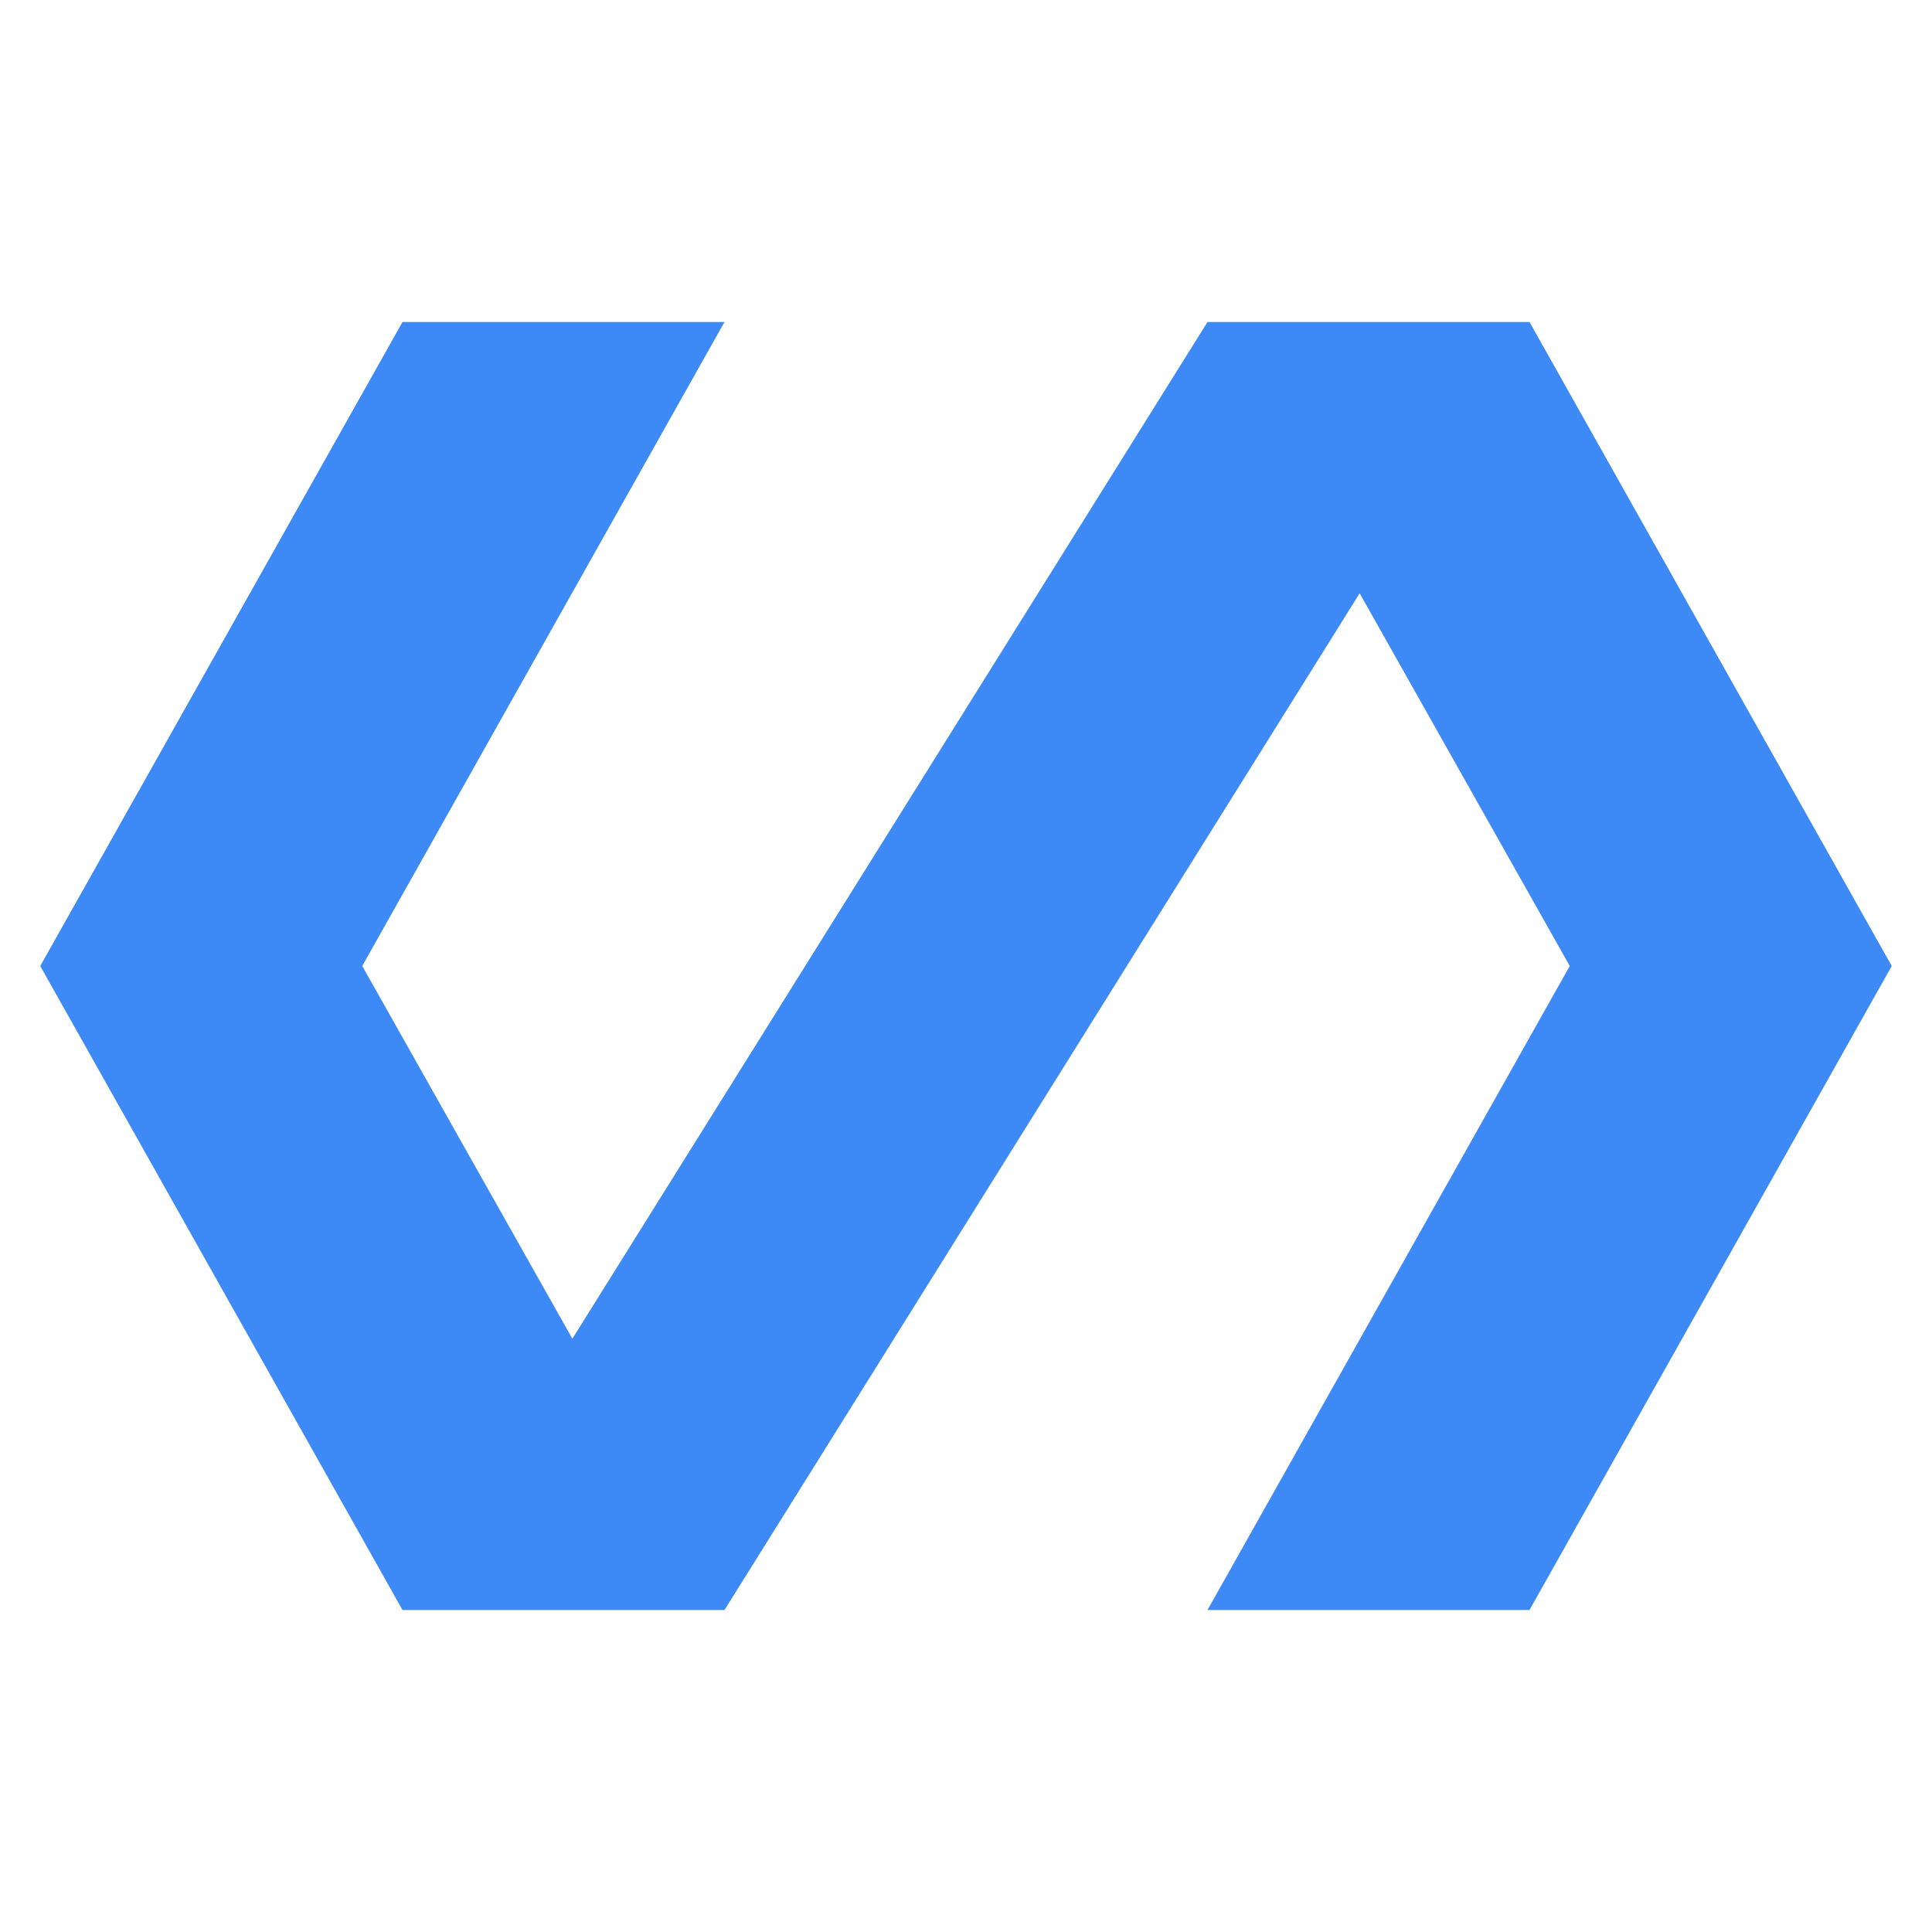
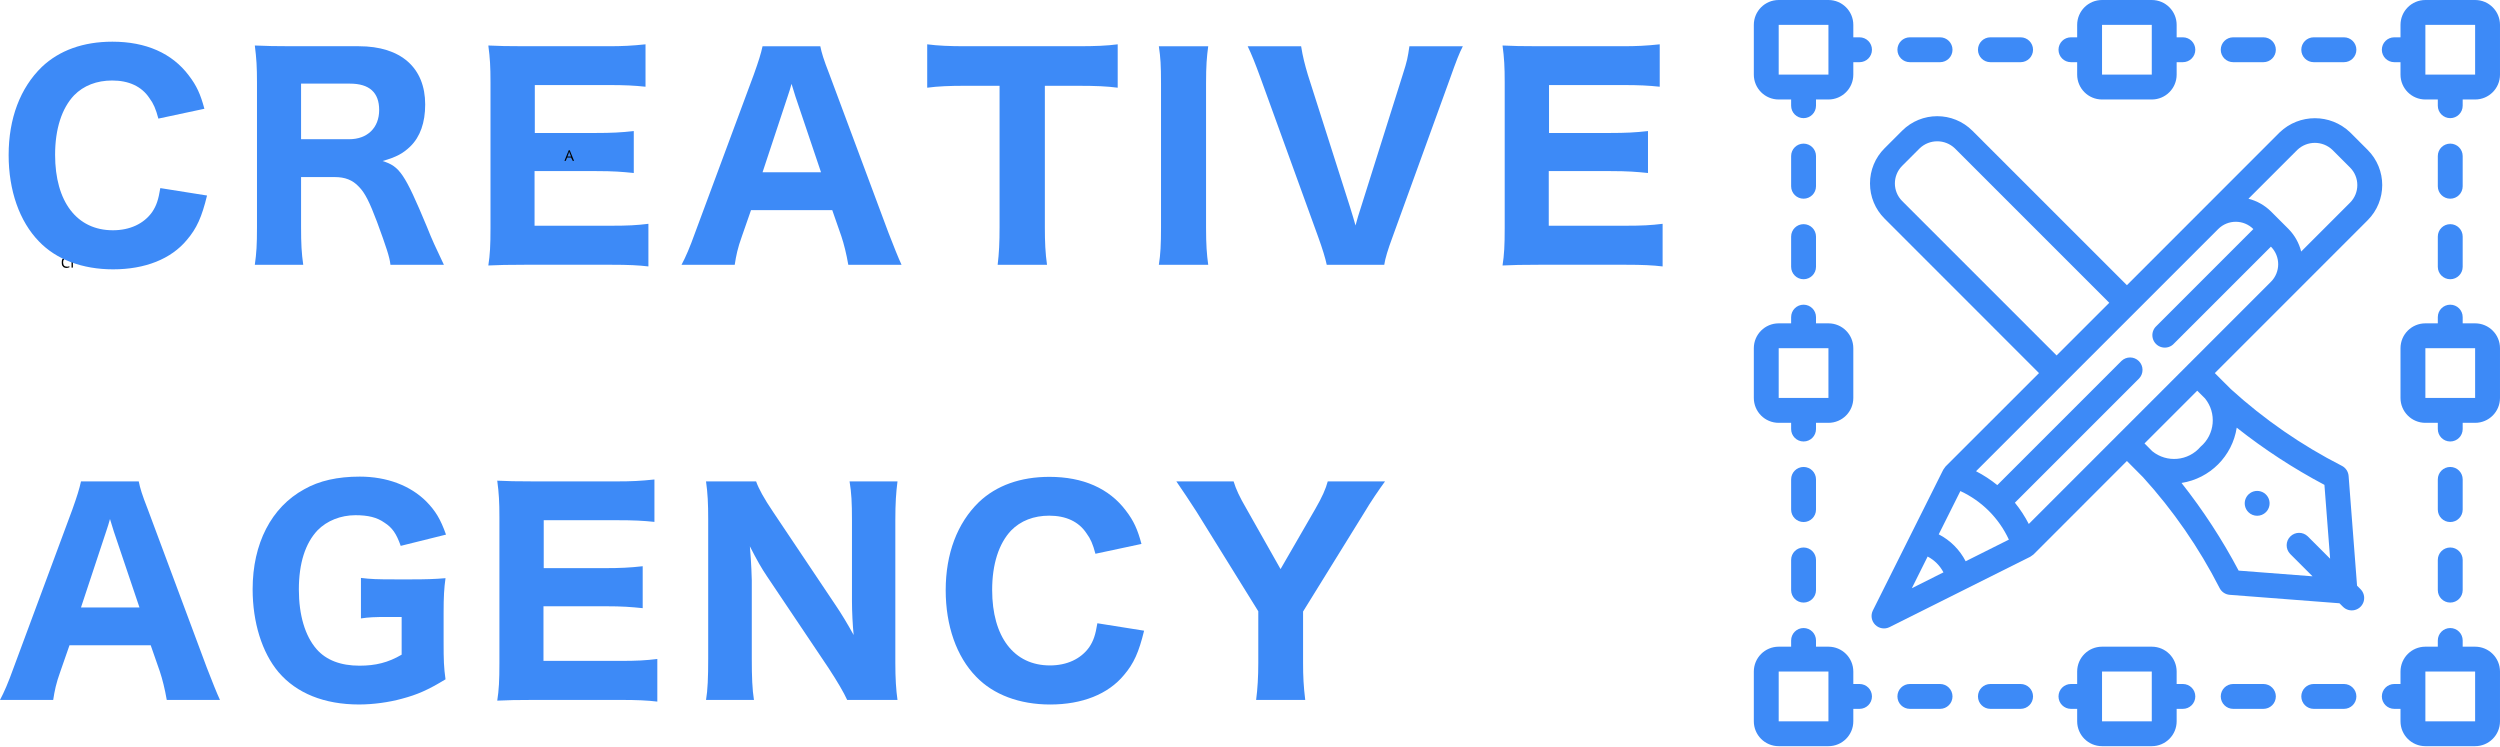
- <svg xmlns="http://www.w3.org/2000/svg" version="1.1" id="svg2" viewBox="0 0 24 24" height="24" width="24">
-   <defs id="defs10" />
-   <path id="path4" fill="none" d="M0 0h24v24H0z" />
-   <path style="fill:#3d8af7;fill-opacity:1" id="path6" d="M19 4h-4L7.11 16.63 4.5 12 9 4H5L.5 12 5 20h4l7.89-12.63L19.5 12 15 20h4l4.5-8z" />
+ <svg xmlns="http://www.w3.org/2000/svg" width="804.104pt" height="240pt" viewBox="0 0 117.789 35.156" version="1.1" id="svg2">
+   <defs id="defs8" />
+   <text xml:space="preserve" style="font-style:normal;font-variant:normal;font-weight:normal;font-stretch:normal;font-size:0.703px;line-height:0%;font-family:'.Arabic UI Text';-inkscape-font-specification:'.Arabic UI Text, Normal';text-align:start;letter-spacing:0px;word-spacing:0px;writing-mode:lr-tb;text-anchor:start;fill:#000000;fill-opacity:1;stroke:none;stroke-width:1px;stroke-linecap:butt;stroke-linejoin:miter;stroke-opacity:1" x="2.862" y="12.609" id="text4193">
+     <tspan id="tspan4195" x="2.862" y="12.609">Cr</tspan>
+   </text>
+   <flowRoot xml:space="preserve" id="flowRoot4197" style="font-style:normal;font-variant:normal;font-weight:normal;font-stretch:normal;font-size:6px;line-height:0%;font-family:'.Arabic UI Text';-inkscape-font-specification:'.Arabic UI Text, Normal';text-align:start;letter-spacing:0px;word-spacing:0px;writing-mode:lr-tb;text-anchor:start;fill:#000000;fill-opacity:1;stroke:none;stroke-width:1px;stroke-linecap:butt;stroke-linejoin:miter;stroke-opacity:1" transform="matrix(0.1171875,0,0,0.1171875,-9.362208,-27.07031)">
+     <flowRegion id="flowRegion4199">
+       <rect id="rect4201" width="337.494" height="251.586" x="196.36" y="166.784" />
+     </flowRegion>
+     <flowPara id="flowPara4203">==</flowPara>
+   </flowRoot>
+   <flowRoot xml:space="preserve" id="flowRoot4207" style="font-style:normal;font-variant:normal;font-weight:normal;font-stretch:normal;font-size:6px;line-height:0%;font-family:'.Arabic UI Text';-inkscape-font-specification:'.Arabic UI Text, Normal';text-align:start;letter-spacing:0px;word-spacing:0px;writing-mode:lr-tb;text-anchor:start;fill:#000000;fill-opacity:1;stroke:none;stroke-width:1px;stroke-linecap:butt;stroke-linejoin:miter;stroke-opacity:1" transform="matrix(0.1171875,0,0,0.1171875,-9.362208,-27.07031)">
+     <flowRegion id="flowRegion4209">
+       <rect id="rect4211" width="809.985" height="533.854" x="-668.851" y="-133.892" />
+     </flowRegion>
+     <flowPara id="flowPara4213" />
+   </flowRoot>
+   <g id="g4849">
+     <g transform="matrix(0.5859375,0,0,0.5859375,82.63239,-4e-6)" style="fill:#3d8af7;fill-opacity:1;fill-rule:evenodd;stroke:none;stroke-width:1" id="Page-1">
+       <g style="fill:#3d8af7;fill-opacity:1;fill-rule:nonzero" id="025---Design">
+         <path style="fill:#3d8af7;fill-opacity:1" id="Shape" d="m 2,8 1,0 0,0.5 c 0,0.552 0.448,1 1,1 0.552,0 1,-0.448 1,-1 L 5,8 6,8 C 7.105,8 8,7.105 8,6 L 8,5 8.5,5 c 0.552,0 1,-0.448 1,-1 0,-0.552 -0.448,-1 -1,-1 L 8,3 8,2 C 8,0.895 7.105,0 6,0 L 2,0 C 0.895,0 0,0.895 0,2 L 0,6 C 0,7.105 0.895,8 2,8 Z M 2,2 6,2 6,6 2,6 2,2 Z" />
+         <path style="fill:#3d8af7;fill-opacity:1" id="path13" d="m 32,0 -4,0 c -1.105,0 -2,0.895 -2,2 l 0,1 -0.5,0 c -0.552,0 -1,0.448 -1,1 0,0.552 0.448,1 1,1 l 0.5,0 0,1 c 0,1.105 0.895,2 2,2 l 4,0 c 1.105,0 2,-0.895 2,-2 l 0,-1 0.5,0 c 0.552,0 1,-0.448 1,-1 0,-0.552 -0.448,-1 -1,-1 L 34,3 34,2 C 34,0.895 33.105,0 32,0 Z m -4,6 0,-4 4,0 0,4 -4,0 z" />
+         <path style="fill:#3d8af7;fill-opacity:1" id="path15" d="m 58,0 -4,0 c -1.105,0 -2,0.895 -2,2 l 0,1 -0.5,0 c -0.552,0 -1,0.448 -1,1 0,0.552 0.448,1 1,1 l 0.5,0 0,1 c 0,1.105 0.895,2 2,2 l 1,0 0,0.5 c 0,0.552 0.448,1 1,1 0.552,0 1,-0.448 1,-1 L 57,8 58,8 c 1.105,0 2,-0.895 2,-2 L 60,2 C 60,0.895 59.105,0 58,0 Z m -4,6 0,-4 4,0 0,4 -4,0 z" />
+         <path style="fill:#3d8af7;fill-opacity:1" id="path17" d="m 2,34 1,0 0,0.5 c 0,0.552 0.448,1 1,1 0.552,0 1,-0.448 1,-1 L 5,34 6,34 c 1.105,0 2,-0.895 2,-2 L 8,28 C 8,26.895 7.105,26 6,26 l -1,0 0,-0.5 c 0,-0.552 -0.448,-1 -1,-1 -0.552,0 -1,0.448 -1,1 L 3,26 2,26 c -1.105,0 -2,0.895 -2,2 l 0,4 c 0,1.105 0.895,2 2,2 z m 0,-6 4,0 0,4 -4,0 0,-4 z" />
+         <path style="fill:#3d8af7;fill-opacity:1" id="path19" d="m 58,26 -1,0 0,-0.5 c 0,-0.552 -0.448,-1 -1,-1 -0.552,0 -1,0.448 -1,1 l 0,0.5 -1,0 c -1.105,0 -2,0.895 -2,2 l 0,4 c 0,1.105 0.895,2 2,2 l 1,0 0,0.5 c 0,0.552 0.448,1 1,1 0.552,0 1,-0.448 1,-1 l 0,-0.5 1,0 c 1.105,0 2,-0.895 2,-2 l 0,-4 c 0,-1.105 -0.895,-2 -2,-2 z m -4,6 0,-4 4,0 0,4 -4,0 z" />
+         <path style="fill:#3d8af7;fill-opacity:1" id="path21" d="m 2,60 4,0 c 1.105,0 2,-0.895 2,-2 l 0,-1 0.5,0 c 0.552,0 1,-0.448 1,-1 0,-0.552 -0.448,-1 -1,-1 L 8,55 8,54 C 8,52.895 7.105,52 6,52 l -1,0 0,-0.5 c 0,-0.552 -0.448,-1 -1,-1 -0.552,0 -1,0.448 -1,1 L 3,52 2,52 c -1.105,0 -2,0.895 -2,2 l 0,4 c 0,1.105 0.895,2 2,2 z m 0,-6 4,0 0,4 -4,0 0,-4 z" />
+         <path style="fill:#3d8af7;fill-opacity:1" id="path23" d="m 28,60 4,0 c 1.105,0 2,-0.895 2,-2 l 0,-1 0.5,0 c 0.552,0 1,-0.448 1,-1 0,-0.552 -0.448,-1 -1,-1 l -0.5,0 0,-1 c 0,-1.105 -0.895,-2 -2,-2 l -4,0 c -1.105,0 -2,0.895 -2,2 l 0,1 -0.5,0 c -0.552,0 -1,0.448 -1,1 0,0.552 0.448,1 1,1 l 0.5,0 0,1 c 0,1.105 0.895,2 2,2 z m 0,-6 4,0 0,4 -4,0 0,-4 z" />
+         <path style="fill:#3d8af7;fill-opacity:1" id="path25" d="m 58,52 -1,0 0,-0.5 c 0,-0.552 -0.448,-1 -1,-1 -0.552,0 -1,0.448 -1,1 l 0,0.5 -1,0 c -1.105,0 -2,0.895 -2,2 l 0,1 -0.5,0 c -0.552,0 -1,0.448 -1,1 0,0.552 0.448,1 1,1 l 0.5,0 0,1 c 0,1.105 0.895,2 2,2 l 4,0 c 1.105,0 2,-0.895 2,-2 l 0,-4 c 0,-1.105 -0.895,-2 -2,-2 z m -4,6 0,-4 4,0 0,4 -4,0 z" />
+         <path style="fill:#3d8af7;fill-opacity:1" id="path27" d="m 5,12.548 c 0,-0.552 -0.448,-1 -1,-1 -0.552,0 -1,0.448 -1,1 l 0,2.429 c 0,0.552 0.448,1 1,1 0.552,0 1,-0.448 1,-1 l 0,-2.429 z" />
+         <path style="fill:#3d8af7;fill-opacity:1" id="path29" d="m 4,18.024 c -0.552,0 -1,0.448 -1,1 l 0,2.429 c 0,0.552 0.448,1 1,1 0.552,0 1,-0.448 1,-1 l 0,-2.429 c 0,-0.552 -0.448,-1 -1,-1 z" />
+         <path style="fill:#3d8af7;fill-opacity:1" id="path31" d="m 5,38.548 c 0,-0.552 -0.448,-1 -1,-1 -0.552,0 -1,0.448 -1,1 l 0,2.429 c 0,0.552 0.448,1 1,1 0.552,0 1,-0.448 1,-1 l 0,-2.429 z" />
+         <path style="fill:#3d8af7;fill-opacity:1" id="path33" d="m 4,44.024 c -0.552,0 -1,0.448 -1,1 l 0,2.429 c 0,0.552 0.448,1 1,1 0.552,0 1,-0.448 1,-1 l 0,-2.429 c 0,-0.552 -0.448,-1 -1,-1 z" />
+         <path style="fill:#3d8af7;fill-opacity:1" id="path35" d="m 56,15.977 c 0.552,0 1,-0.448 1,-1 l 0,-2.429 c 0,-0.552 -0.448,-1 -1,-1 -0.552,0 -1,0.448 -1,1 l 0,2.429 c 0,0.552 0.448,1 1,1 z" />
+         <path style="fill:#3d8af7;fill-opacity:1" id="path37" d="m 55,21.453 c 0,0.552 0.448,1 1,1 0.552,0 1,-0.448 1,-1 l 0,-2.429 c 0,-0.552 -0.448,-1 -1,-1 -0.552,0 -1,0.448 -1,1 l 0,2.429 z" />
+         <path style="fill:#3d8af7;fill-opacity:1" id="path39" d="m 56,41.977 c 0.552,0 1,-0.448 1,-1 l 0,-2.429 c 0,-0.552 -0.448,-1 -1,-1 -0.552,0 -1,0.448 -1,1 l 0,2.429 c 0,0.552 0.448,1 1,1 z" />
+         <path style="fill:#3d8af7;fill-opacity:1" id="path41" d="m 55,47.453 c 0,0.552 0.448,1 1,1 0.552,0 1,-0.448 1,-1 l 0,-2.429 c 0,-0.552 -0.448,-1 -1,-1 -0.552,0 -1,0.448 -1,1 l 0,2.429 z" />
+         <path style="fill:#3d8af7;fill-opacity:1" id="path43" d="m 47.452,5 c 0.552,0 1,-0.448 1,-1 0,-0.552 -0.448,-1 -1,-1 l -2.429,0 c -0.552,0 -1,0.448 -1,1 0,0.552 0.448,1 1,1 l 2.429,0 z" />
+         <path style="fill:#3d8af7;fill-opacity:1" id="path45" d="m 40.976,5 c 0.552,0 1,-0.448 1,-1 0,-0.552 -0.448,-1 -1,-1 l -2.429,0 c -0.552,0 -1,0.448 -1,1 0,0.552 0.448,1 1,1 l 2.429,0 z" />
+         <path style="fill:#3d8af7;fill-opacity:1" id="path47" d="m 14.976,5 c 0.552,0 1,-0.448 1,-1 0,-0.552 -0.448,-1 -1,-1 l -2.429,0 c -0.552,0 -1,0.448 -1,1 0,0.552 0.448,1 1,1 l 2.429,0 z" />
+         <path style="fill:#3d8af7;fill-opacity:1" id="path49" d="m 21.452,5 c 0.552,0 1,-0.448 1,-1 0,-0.552 -0.448,-1 -1,-1 l -2.429,0 c -0.552,0 -1,0.448 -1,1 0,0.552 0.448,1 1,1 l 2.429,0 z" />
+         <path style="fill:#3d8af7;fill-opacity:1" id="path51" d="m 38.547,55 c -0.552,0 -1,0.448 -1,1 0,0.552 0.448,1 1,1 l 2.429,0 c 0.552,0 1,-0.448 1,-1 0,-0.552 -0.448,-1 -1,-1 l -2.429,0 z" />
+         <path style="fill:#3d8af7;fill-opacity:1" id="path53" d="m 45.023,55 c -0.552,0 -1,0.448 -1,1 0,0.552 0.448,1 1,1 l 2.429,0 c 0.552,0 1,-0.448 1,-1 0,-0.552 -0.448,-1 -1,-1 l -2.429,0 z" />
+         <path style="fill:#3d8af7;fill-opacity:1" id="path55" d="m 12.547,55 c -0.552,0 -1,0.448 -1,1 0,0.552 0.448,1 1,1 l 2.429,0 c 0.552,0 1,-0.448 1,-1 0,-0.552 -0.448,-1 -1,-1 l -2.429,0 z" />
+         <path style="fill:#3d8af7;fill-opacity:1" id="path57" d="m 21.452,55 -2.429,0 c -0.552,0 -1,0.448 -1,1 0,0.552 0.448,1 1,1 l 2.429,0 c 0.552,0 1,-0.448 1,-1 0,-0.552 -0.448,-1 -1,-1 z" />
+         <path style="fill:#3d8af7;fill-opacity:1" id="path59" d="m 9.342,14.75 c -0.003,1.061 0.419,2.079 1.171,2.827 L 22.932,30 15.418,37.51 c -0.007,0.008 -0.011,0.019 -0.019,0.027 -0.024,0.03 -0.046,0.061 -0.067,0.093 -0.037,0.044 -0.071,0.091 -0.1,0.14 L 9.574,49.084 C 9.381,49.469 9.456,49.934 9.761,50.239 10.066,50.544 10.531,50.619 10.916,50.426 L 22.23,44.769 c 0.05,-0.029 0.098,-0.063 0.142,-0.1 0.03,-0.023 0.063,-0.04 0.09,-0.065 0.008,-0.008 0.02,-0.012 0.028,-0.02 l 7.51,-7.515 0.615,0.619 0.655,0.659 0.008,0.005 c 2.444,2.689 4.52,5.691 6.172,8.928 0.157,0.314 0.468,0.523 0.818,0.55 l 8.824,0.679 0.268,0.268 c 0.251,0.26 0.623,0.364 0.973,0.273 0.35,-0.092 0.623,-0.365 0.714,-0.714 C 49.138,47.986 49.034,47.614 48.774,47.363 l -0.268,-0.268 -0.679,-8.824 c -0.027,-0.35 -0.236,-0.661 -0.55,-0.818 -3.237,-1.652 -6.239,-3.728 -8.928,-6.172 L 38.344,31.273 37.685,30.617 37.069,30 49.359,17.709 c 1.562,-1.562 1.562,-4.094 0,-5.656 l -1.414,-1.414 c -1.582,-1.512 -4.074,-1.512 -5.656,0 L 30,22.932 17.577,10.513 c -1.562,-1.56 -4.092,-1.56 -5.654,0 l -1.41,1.41 C 9.761,12.671 9.339,13.689 9.342,14.75 Z m 21.344,10.321 c 0.006,-0.006 0.015,-0.008 0.021,-0.014 0.006,-0.006 0.008,-0.015 0.014,-0.021 l 6.618,-6.617 c 0.781,-0.781 2.047,-0.781 2.828,0 L 32.389,26.2 c -0.281,0.246 -0.402,0.627 -0.314,0.99 0.089,0.363 0.372,0.646 0.734,0.734 C 33.173,28.013 33.554,27.892 33.8,27.611 l 7.779,-7.778 c 0.781,0.781 0.781,2.047 0,2.828 l -6.617,6.618 c -0.006,0.006 -0.015,0.008 -0.021,0.014 -0.006,0.006 -0.008,0.015 -0.014,0.021 l -5.615,5.615 c -0.006,0.006 -0.015,0.008 -0.021,0.014 -0.006,0.006 -0.008,0.015 -0.014,0.021 l -7.167,7.169 c -0.313,-0.607 -0.688,-1.18 -1.118,-1.711 l 9.983,-9.983 C 31.354,30.047 31.349,29.423 30.963,29.037 30.577,28.651 29.953,28.646 29.561,29.025 l -9.983,9.983 C 19.047,38.578 18.474,38.203 17.867,37.89 l 7.169,-7.169 c 0.006,-0.006 0.015,-0.008 0.021,-0.014 0.006,-0.006 0.008,-0.015 0.014,-0.021 l 5.615,-5.615 z m 5.236,10.851 c -0.983,1.156 -2.709,1.315 -3.886,0.357 l -0.62,-0.624 4.239,-4.239 0.624,0.62 c 0.957,1.177 0.799,2.903 -0.357,3.886 z m -18.888,9.209 c -0.479,-0.929 -1.236,-1.686 -2.165,-2.165 l 1.74,-3.48 c 1.722,0.798 3.104,2.182 3.9,3.905 l -3.475,1.74 z m -3.057,-0.38 c 0.544,0.285 0.987,0.728 1.272,1.272 l -2.544,1.277 1.272,-2.549 z m 32.364,0.176 -1.8,-1.8 c -0.392,-0.379 -1.016,-0.374 -1.402,0.012 -0.386,0.386 -0.391,1.009 -0.012,1.402 l 1.8,1.8 -5.943,-0.458 c -1.314,-2.484 -2.851,-4.844 -4.593,-7.049 2.29,-0.358 4.085,-2.156 4.44,-4.446 2.206,1.744 4.566,3.284 7.052,4.6 l 0.458,5.939 z M 43.7,12.055 c 0.791,-0.756 2.037,-0.756 2.828,0 l 1.414,1.414 c 0.781,0.781 0.781,2.047 0,2.828 l -3.929,3.929 C 43.842,19.544 43.492,18.92 43,18.418 L 41.582,17 C 41.081,16.505 40.457,16.153 39.774,15.98 L 43.7,12.055 Z m -31.773,1.282 1.41,-1.41 c 0.791,-0.754 2.035,-0.754 2.826,0 l 12.419,12.42 -4.236,4.235 -12.419,-12.419 c -0.779,-0.781 -0.779,-2.045 0,-2.826 z" />
+         <path style="fill:#3d8af7;fill-opacity:1" id="path61" d="m 41.181,41.181 c 0.286,-0.286 0.372,-0.716 0.217,-1.09 -0.155,-0.374 -0.519,-0.617 -0.924,-0.617 -0.404,0 -0.769,0.244 -0.924,0.617 -0.155,0.374 -0.069,0.804 0.217,1.09 0.391,0.39 1.024,0.39 1.414,0 z" />
+       </g>
+     </g>
+     <g style="font-style:normal;font-variant:normal;font-weight:bold;font-stretch:normal;font-size:12.656px;line-height:162%;font-family:'.Hiragino Kaku Gothic Interface';-inkscape-font-specification:'.Hiragino Kaku Gothic Interface, Bold';text-align:start;letter-spacing:0.915px;word-spacing:1.723px;writing-mode:lr-tb;text-anchor:start;fill:#000000;fill-opacity:1;stroke:none;stroke-width:1px;stroke-linecap:butt;stroke-linejoin:miter;stroke-opacity:1" id="flowRoot4215">
+       <path d="M 9.63,5.125 C 9.449,4.448 9.269,4.042 8.896,3.556 8.106,2.506 6.875,1.964 5.295,1.964 c -1.366,0 -2.495,0.406 -3.319,1.185 -1.027,0.994 -1.569,2.439 -1.569,4.155 0,1.671 0.508,3.127 1.434,4.076 0.813,0.847 2.044,1.31 3.489,1.31 1.502,0 2.732,-0.485 3.477,-1.389 0.463,-0.542 0.7,-1.073 0.948,-2.089 L 7.553,8.862 C 7.462,9.416 7.372,9.687 7.169,9.991 6.774,10.545 6.119,10.849 5.317,10.849 c -1.694,0 -2.721,-1.344 -2.721,-3.556 0,-1.219 0.316,-2.19 0.892,-2.8 0.452,-0.463 1.073,-0.7 1.795,-0.7 0.779,0 1.389,0.271 1.761,0.835 0.192,0.26 0.294,0.497 0.418,0.96 L 9.63,5.125 Z" style="font-style:normal;font-variant:normal;font-weight:bold;font-stretch:normal;font-size:12.656px;line-height:162%;font-family:'.Hiragino Kaku Gothic Interface';-inkscape-font-specification:'.Hiragino Kaku Gothic Interface, Bold';text-align:start;writing-mode:lr-tb;text-anchor:start;fill:#3d8af7;fill-opacity:1" id="path4821" />
+       <path d="M 20.914,12.475 C 20.508,11.617 20.372,11.335 20.112,10.68 19.062,8.162 18.825,7.835 18.024,7.587 18.69,7.395 18.995,7.225 19.333,6.898 19.796,6.446 20.033,5.78 20.033,4.922 c 0,-1.727 -1.14,-2.744 -3.127,-2.744 l -3.15,0 c -0.779,0 -1.219,-0.011 -1.75,-0.034 0.079,0.621 0.102,1.005 0.102,1.75 l 0,6.808 c 0,0.847 -0.023,1.208 -0.102,1.773 l 2.281,0 c -0.079,-0.553 -0.102,-0.982 -0.102,-1.795 l 0,-2.337 1.592,0 c 0.474,0 0.835,0.135 1.129,0.452 0.294,0.294 0.508,0.734 0.858,1.66 0.44,1.197 0.598,1.671 0.632,2.021 l 2.518,0 z m -6.729,-5.916 0,-2.619 2.303,0 c 0.915,0 1.377,0.418 1.377,1.242 0,0.835 -0.553,1.377 -1.411,1.377 l -2.269,0 z" style="font-style:normal;font-variant:normal;font-weight:bold;font-stretch:normal;font-size:12.656px;line-height:162%;font-family:'.Hiragino Kaku Gothic Interface';-inkscape-font-specification:'.Hiragino Kaku Gothic Interface, Bold';text-align:start;writing-mode:lr-tb;text-anchor:start;fill:#3d8af7;fill-opacity:1" id="path4823" />
+       <path d="m 30.549,10.545 c -0.553,0.068 -0.96,0.09 -1.739,0.09 l -3.624,0 0,-2.574 2.902,0 c 0.835,0 1.219,0.034 1.773,0.09 l 0,-1.976 c -0.598,0.068 -1.073,0.09 -1.773,0.09 l -2.89,0 0,-2.258 3.455,0 c 0.802,0 1.231,0.023 1.761,0.079 l 0,-1.998 c -0.644,0.068 -1.073,0.09 -1.761,0.09 l -3.918,0 c -0.881,0 -1.208,-0.011 -1.727,-0.034 0.079,0.587 0.102,1.005 0.102,1.727 l 0,6.876 c 0,0.813 -0.023,1.253 -0.102,1.761 0.519,-0.023 0.869,-0.034 1.739,-0.034 l 4.042,0 c 0.824,0 1.298,0.023 1.761,0.079 l 0,-2.01 z" style="font-style:normal;font-variant:normal;font-weight:bold;font-stretch:normal;font-size:12.656px;line-height:162%;font-family:'.Hiragino Kaku Gothic Interface';-inkscape-font-specification:'.Hiragino Kaku Gothic Interface, Bold';text-align:start;writing-mode:lr-tb;text-anchor:start;fill:#3d8af7;fill-opacity:1" id="path4825" />
+       <path d="M 42.476,12.475 C 42.329,12.159 42.104,11.595 41.855,10.951 L 39.078,3.5 C 38.796,2.777 38.717,2.506 38.649,2.179 l -2.721,0 C 35.849,2.54 35.747,2.867 35.521,3.5 l -2.766,7.451 c -0.26,0.723 -0.44,1.14 -0.644,1.524 l 2.506,0 c 0.068,-0.44 0.135,-0.779 0.339,-1.344 l 0.429,-1.231 3.827,0 0.429,1.231 c 0.124,0.373 0.237,0.824 0.327,1.344 l 2.506,0 z m -3.793,-4.358 -2.755,0 1.185,-3.579 c 0.09,-0.26 0.102,-0.316 0.181,-0.587 0.102,0.339 0.147,0.474 0.181,0.587 l 1.208,3.579 z" style="font-style:normal;font-variant:normal;font-weight:bold;font-stretch:normal;font-size:12.656px;line-height:162%;font-family:'.Hiragino Kaku Gothic Interface';-inkscape-font-specification:'.Hiragino Kaku Gothic Interface, Bold';text-align:start;writing-mode:lr-tb;text-anchor:start;fill:#3d8af7;fill-opacity:1" id="path4827" />
+       <path d="m 49.229,4.042 1.513,0 c 0.915,0 1.4,0.023 1.919,0.09 l 0,-2.044 c -0.519,0.068 -1.027,0.09 -1.919,0.09 l -5.261,0 c -0.734,0 -1.287,-0.023 -1.795,-0.09 l 0,2.044 c 0.508,-0.068 1.05,-0.09 1.806,-0.09 l 1.603,0 0,6.661 c 0,0.734 -0.023,1.219 -0.09,1.773 l 2.326,0 c -0.079,-0.553 -0.102,-1.061 -0.102,-1.773 l 0,-6.661 z" style="font-style:normal;font-variant:normal;font-weight:bold;font-stretch:normal;font-size:12.656px;line-height:162%;font-family:'.Hiragino Kaku Gothic Interface';-inkscape-font-specification:'.Hiragino Kaku Gothic Interface, Bold';text-align:start;writing-mode:lr-tb;text-anchor:start;fill:#3d8af7;fill-opacity:1" id="path4829" />
+       <path d="m 54.6,2.179 c 0.079,0.542 0.102,0.881 0.102,1.75 l 0,6.797 c 0,0.779 -0.023,1.253 -0.102,1.75 l 2.326,0 c -0.068,-0.497 -0.102,-0.937 -0.102,-1.75 l 0,-6.797 c 0,-0.847 0.034,-1.242 0.102,-1.75 l -2.326,0 z" style="font-style:normal;font-variant:normal;font-weight:bold;font-stretch:normal;font-size:12.656px;line-height:162%;font-family:'.Hiragino Kaku Gothic Interface';-inkscape-font-specification:'.Hiragino Kaku Gothic Interface, Bold';text-align:start;writing-mode:lr-tb;text-anchor:start;fill:#3d8af7;fill-opacity:1" id="path4831" />
+       <path d="M 61.62,3.522 C 61.473,3.025 61.382,2.675 61.303,2.179 l -2.518,0 c 0.181,0.373 0.35,0.79 0.621,1.535 l 2.698,7.44 c 0.215,0.598 0.339,1.005 0.406,1.321 l 2.71,0 c 0.045,-0.305 0.169,-0.711 0.395,-1.321 l 2.698,-7.44 c 0.305,-0.858 0.44,-1.208 0.61,-1.535 l -2.518,0 c -0.079,0.542 -0.102,0.677 -0.316,1.344 L 64.126,9.754 C 64.024,10.07 63.934,10.353 63.866,10.624 63.821,10.454 63.719,10.116 63.607,9.754 L 61.62,3.522 Z" style="font-style:normal;font-variant:normal;font-weight:bold;font-stretch:normal;font-size:12.656px;line-height:162%;font-family:'.Hiragino Kaku Gothic Interface';-inkscape-font-specification:'.Hiragino Kaku Gothic Interface, Bold';text-align:start;writing-mode:lr-tb;text-anchor:start;fill:#3d8af7;fill-opacity:1" id="path4833" />
+       <path d="m 78.334,10.545 c -0.553,0.068 -0.96,0.09 -1.739,0.09 l -3.624,0 0,-2.574 2.902,0 c 0.835,0 1.219,0.034 1.773,0.09 l 0,-1.976 c -0.598,0.068 -1.073,0.09 -1.773,0.09 l -2.89,0 0,-2.258 3.455,0 c 0.802,0 1.231,0.023 1.761,0.079 l 0,-1.998 c -0.644,0.068 -1.073,0.09 -1.761,0.09 l -3.918,0 c -0.881,0 -1.208,-0.011 -1.727,-0.034 0.079,0.587 0.102,1.005 0.102,1.727 l 0,6.876 c 0,0.813 -0.023,1.253 -0.102,1.761 0.519,-0.023 0.869,-0.034 1.739,-0.034 l 4.042,0 c 0.824,0 1.298,0.023 1.761,0.079 l 0,-2.01 z" style="font-style:normal;font-variant:normal;font-weight:bold;font-stretch:normal;font-size:12.656px;line-height:162%;font-family:'.Hiragino Kaku Gothic Interface';-inkscape-font-specification:'.Hiragino Kaku Gothic Interface, Bold';text-align:start;writing-mode:lr-tb;text-anchor:start;fill:#3d8af7;fill-opacity:1" id="path4835" />
+       <path d="M 10.364,32.978 C 10.217,32.662 9.991,32.098 9.743,31.454 L 6.966,24.003 C 6.683,23.28 6.604,23.009 6.537,22.682 l -2.721,0 c -0.079,0.361 -0.181,0.689 -0.406,1.321 l -2.766,7.451 c -0.26,0.723 -0.44,1.14 -0.644,1.524 l 2.506,0 c 0.068,-0.44 0.135,-0.779 0.339,-1.344 l 0.429,-1.231 3.827,0 0.429,1.231 c 0.124,0.373 0.237,0.824 0.327,1.344 l 2.506,0 z m -3.793,-4.358 -2.755,0 1.185,-3.579 c 0.09,-0.26 0.102,-0.316 0.181,-0.587 0.102,0.339 0.147,0.474 0.181,0.587 l 1.208,3.579 z" style="font-style:normal;font-variant:normal;font-weight:bold;font-stretch:normal;font-size:12.656px;line-height:162%;font-family:'.Hiragino Kaku Gothic Interface';-inkscape-font-specification:'.Hiragino Kaku Gothic Interface, Bold';text-align:start;writing-mode:lr-tb;text-anchor:start;fill:#3d8af7;fill-opacity:1" id="path4837" />
+       <path d="m 18.924,29.072 0,1.773 c -0.632,0.373 -1.231,0.519 -1.987,0.519 -0.881,0 -1.569,-0.26 -2.021,-0.779 -0.542,-0.621 -0.835,-1.603 -0.835,-2.811 0,-1.242 0.305,-2.179 0.881,-2.789 0.44,-0.452 1.095,-0.711 1.784,-0.711 0.598,0 1.016,0.102 1.366,0.35 0.373,0.237 0.565,0.519 0.768,1.095 l 2.134,-0.531 c -0.26,-0.734 -0.497,-1.118 -0.926,-1.558 -0.756,-0.756 -1.863,-1.174 -3.139,-1.174 -1.039,0 -1.908,0.192 -2.619,0.598 -1.547,0.847 -2.427,2.552 -2.427,4.708 0,1.558 0.44,2.981 1.219,3.906 0.847,0.994 2.156,1.524 3.793,1.524 0.666,0 1.411,-0.102 2.021,-0.271 0.723,-0.192 1.219,-0.406 2.055,-0.915 -0.079,-0.553 -0.09,-0.915 -0.09,-1.739 l 0,-1.389 c 0,-0.768 0.023,-1.163 0.09,-1.637 -0.519,0.045 -0.96,0.056 -1.569,0.056 l -0.835,0 c -0.835,0 -1.118,-0.011 -1.581,-0.068 l 0,1.908 c 0.373,-0.056 0.632,-0.068 1.276,-0.068 l 0.644,0 z" style="font-style:normal;font-variant:normal;font-weight:bold;font-stretch:normal;font-size:12.656px;line-height:162%;font-family:'.Hiragino Kaku Gothic Interface';-inkscape-font-specification:'.Hiragino Kaku Gothic Interface, Bold';text-align:start;writing-mode:lr-tb;text-anchor:start;fill:#3d8af7;fill-opacity:1" id="path4839" />
+       <path d="m 30.969,31.048 c -0.553,0.068 -0.96,0.09 -1.739,0.09 l -3.624,0 0,-2.574 2.902,0 c 0.835,0 1.219,0.034 1.773,0.09 l 0,-1.976 c -0.598,0.068 -1.073,0.09 -1.773,0.09 l -2.89,0 0,-2.258 3.455,0 c 0.802,0 1.231,0.023 1.761,0.079 l 0,-1.998 c -0.644,0.068 -1.073,0.09 -1.761,0.09 l -3.918,0 c -0.881,0 -1.208,-0.011 -1.727,-0.034 0.079,0.587 0.102,1.005 0.102,1.727 l 0,6.876 c 0,0.813 -0.023,1.253 -0.102,1.761 0.519,-0.023 0.869,-0.034 1.739,-0.034 l 4.042,0 c 0.824,0 1.298,0.023 1.761,0.079 l 0,-2.01 z" style="font-style:normal;font-variant:normal;font-weight:bold;font-stretch:normal;font-size:12.656px;line-height:162%;font-family:'.Hiragino Kaku Gothic Interface';-inkscape-font-specification:'.Hiragino Kaku Gothic Interface, Bold';text-align:start;writing-mode:lr-tb;text-anchor:start;fill:#3d8af7;fill-opacity:1" id="path4841" />
+       <path d="m 36.438,24.138 c -0.452,-0.666 -0.7,-1.129 -0.813,-1.456 l -2.36,0 c 0.079,0.553 0.102,1.061 0.102,1.761 l 0,6.582 c 0,0.892 -0.023,1.49 -0.102,1.953 l 2.258,0 c -0.079,-0.497 -0.102,-1.084 -0.102,-1.942 l 0,-3.692 c 0,-0.26 -0.034,-0.79 -0.045,-1.005 -0.034,-0.44 -0.034,-0.44 -0.045,-0.598 0.339,0.666 0.553,1.039 0.813,1.423 l 2.902,4.324 c 0.406,0.621 0.711,1.14 0.869,1.49 l 2.371,0 c -0.068,-0.474 -0.102,-1.016 -0.102,-1.761 l 0,-6.695 c 0,-0.813 0.034,-1.31 0.102,-1.84 l -2.258,0 c 0.09,0.542 0.113,1.005 0.113,1.829 l 0,3.827 c 0,0.474 0.034,1.14 0.079,1.581 -0.271,-0.497 -0.576,-1.005 -0.869,-1.434 l -2.913,-4.347 z" style="font-style:normal;font-variant:normal;font-weight:bold;font-stretch:normal;font-size:12.656px;line-height:162%;font-family:'.Hiragino Kaku Gothic Interface';-inkscape-font-specification:'.Hiragino Kaku Gothic Interface, Bold';text-align:start;writing-mode:lr-tb;text-anchor:start;fill:#3d8af7;fill-opacity:1" id="path4843" />
+       <path d="m 53.781,25.628 c -0.181,-0.677 -0.361,-1.084 -0.734,-1.569 -0.79,-1.05 -2.021,-1.592 -3.602,-1.592 -1.366,0 -2.495,0.406 -3.319,1.185 -1.027,0.994 -1.569,2.439 -1.569,4.155 0,1.671 0.508,3.127 1.434,4.076 0.813,0.847 2.044,1.31 3.489,1.31 1.502,0 2.732,-0.485 3.477,-1.389 0.463,-0.542 0.7,-1.073 0.948,-2.089 l -2.202,-0.35 c -0.09,0.553 -0.181,0.824 -0.384,1.129 -0.395,0.553 -1.05,0.858 -1.852,0.858 -1.694,0 -2.721,-1.344 -2.721,-3.556 0,-1.219 0.316,-2.19 0.892,-2.8 0.452,-0.463 1.073,-0.7 1.795,-0.7 0.779,0 1.389,0.271 1.761,0.835 0.192,0.26 0.294,0.497 0.418,0.96 l 2.168,-0.463 z" style="font-style:normal;font-variant:normal;font-weight:bold;font-stretch:normal;font-size:12.656px;line-height:162%;font-family:'.Hiragino Kaku Gothic Interface';-inkscape-font-specification:'.Hiragino Kaku Gothic Interface, Bold';text-align:start;writing-mode:lr-tb;text-anchor:start;fill:#3d8af7;fill-opacity:1" id="path4845" />
+       <path d="m 61.497,32.978 c -0.079,-0.644 -0.102,-1.106 -0.102,-1.75 l 0,-2.416 2.913,-4.708 c 0.237,-0.406 0.666,-1.039 0.948,-1.423 l -2.698,0 c -0.09,0.339 -0.26,0.734 -0.587,1.298 l -1.637,2.834 -1.614,-2.856 c -0.316,-0.542 -0.485,-0.903 -0.598,-1.276 l -2.698,0 c 0.305,0.44 0.621,0.915 0.948,1.423 l 2.913,4.697 0,2.427 c 0,0.666 -0.034,1.231 -0.102,1.75 l 2.314,0 z" style="font-style:normal;font-variant:normal;font-weight:bold;font-stretch:normal;font-size:12.656px;line-height:162%;font-family:'.Hiragino Kaku Gothic Interface';-inkscape-font-specification:'.Hiragino Kaku Gothic Interface, Bold';text-align:start;writing-mode:lr-tb;text-anchor:start;fill:#3d8af7;fill-opacity:1" id="path4847" />
+     </g>
+   </g>
+   <text xml:space="preserve" style="font-style:normal;font-variant:normal;font-weight:normal;font-stretch:normal;font-size:0.703px;line-height:0%;font-family:'.Arabic UI Text';-inkscape-font-specification:'.Arabic UI Text, Normal';text-align:start;letter-spacing:0px;word-spacing:0px;writing-mode:lr-tb;text-anchor:start;fill:#000000;fill-opacity:1;stroke:none;stroke-width:1px;stroke-linecap:butt;stroke-linejoin:miter;stroke-opacity:1" x="26.592" y="7.576" id="text4607">
+     <tspan id="tspan4609" x="26.592" y="7.576">A</tspan>
+   </text>
</svg>
